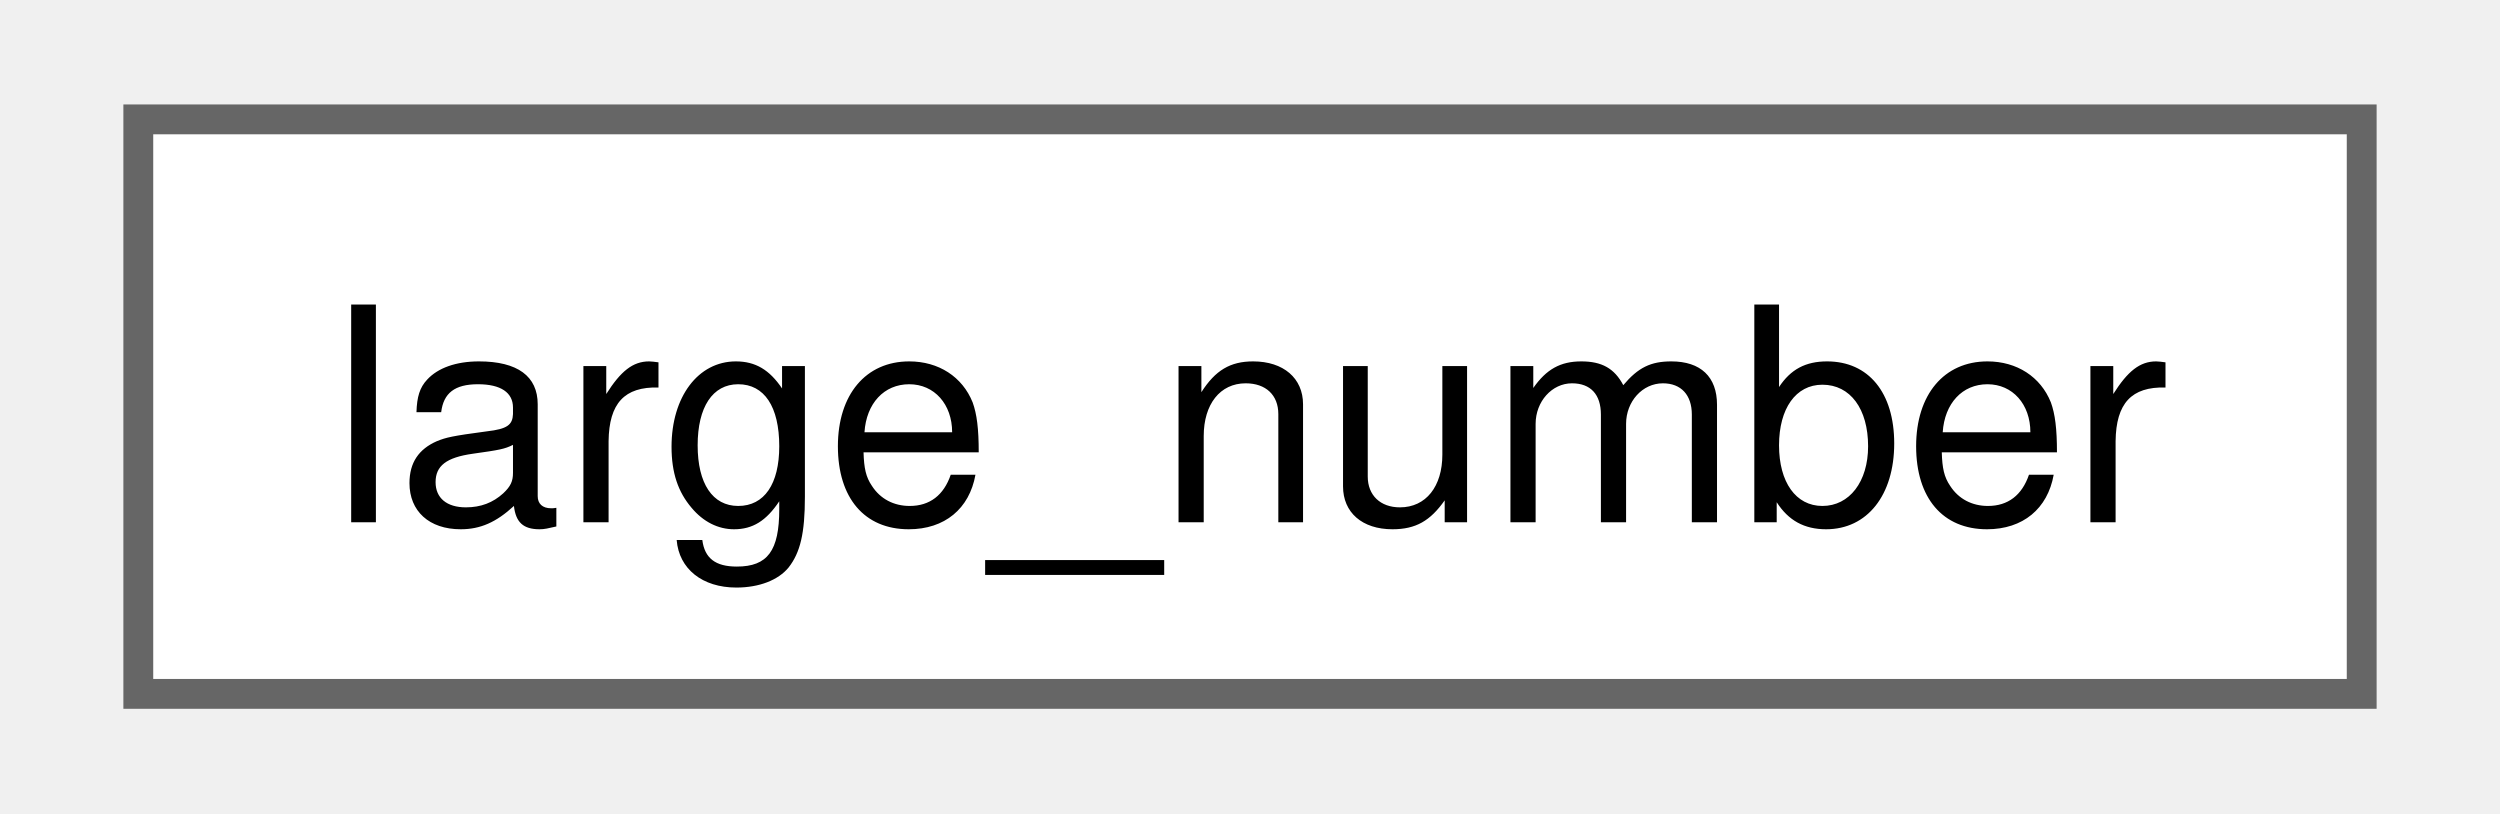
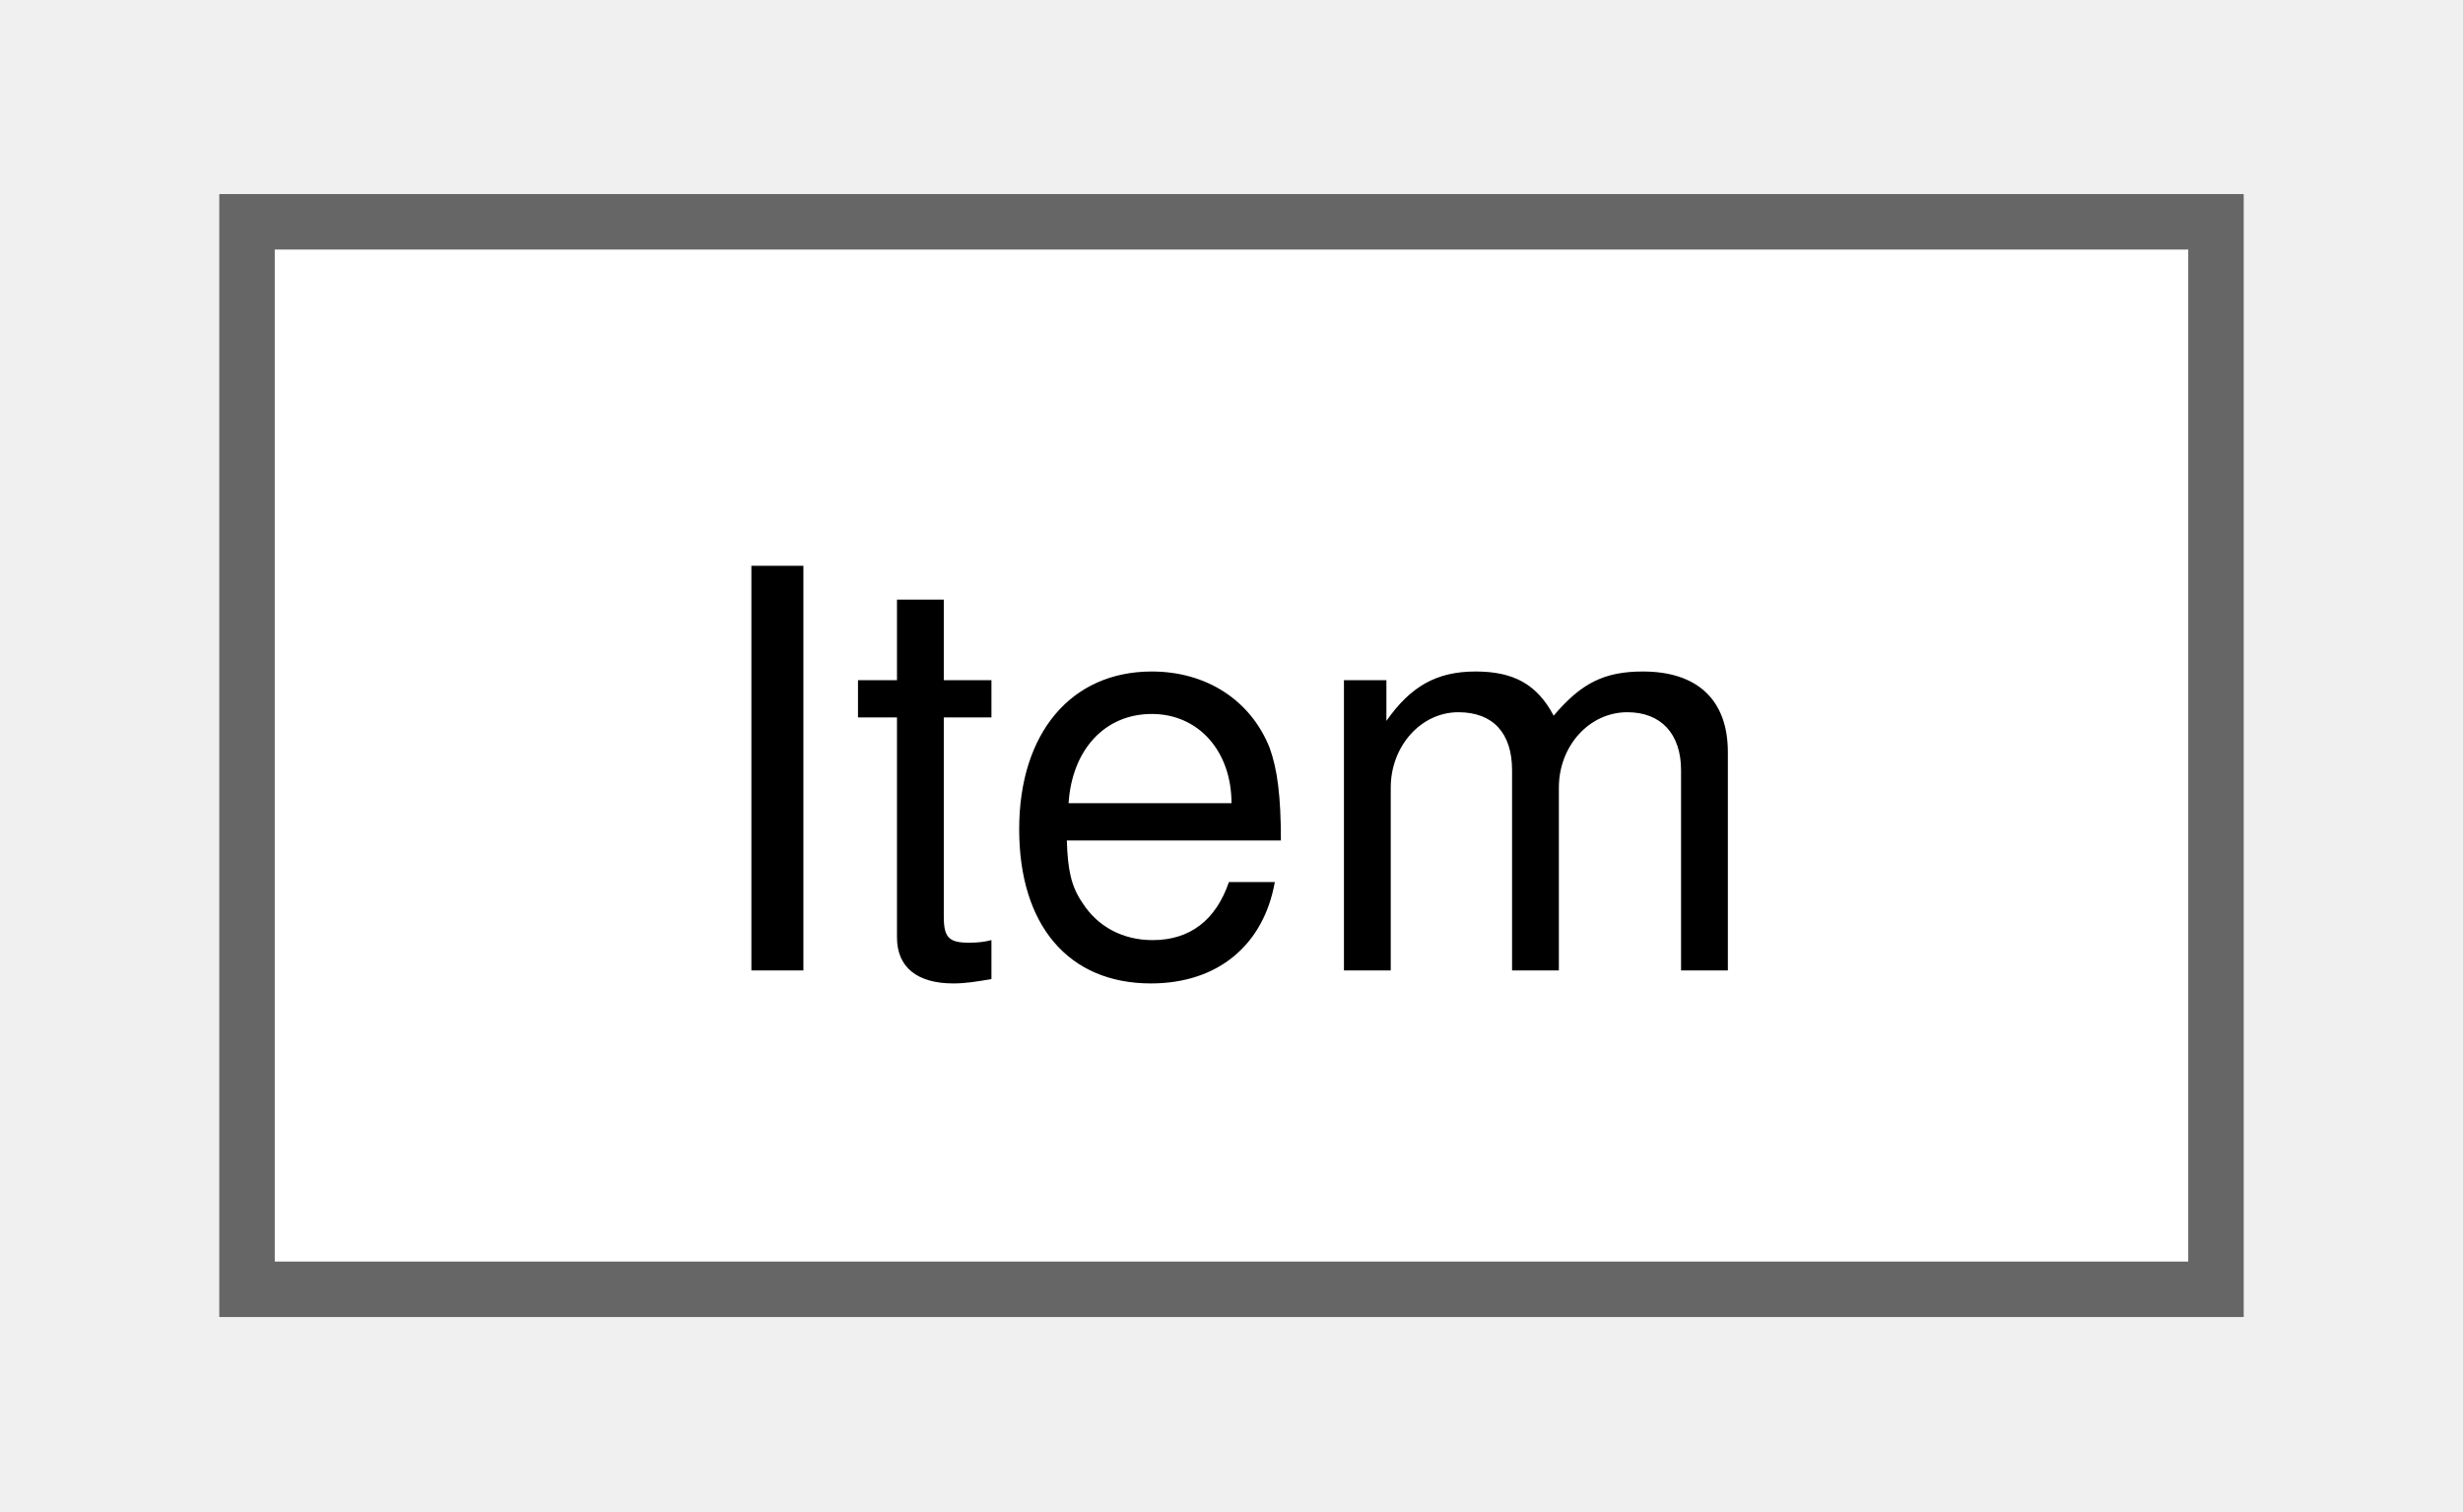
- <svg xmlns="http://www.w3.org/2000/svg" xmlns:xlink="http://www.w3.org/1999/xlink" width="83pt" height="27pt" viewBox="0.00 0.00 82.50 27.25">
+ <svg xmlns="http://www.w3.org/2000/svg" xmlns:xlink="http://www.w3.org/1999/xlink" width="44pt" height="27pt" viewBox="0.00 0.00 43.50 27.25">
  <g id="graph0" class="graph" transform="scale(1 1) rotate(0) translate(4 23.25)">
    <g id="Node000000" class="node">
      <g id="a_Node000000">
-         <a xlink:href="db/d82/classlarge__number.html" target="_top" xlink:title=" ">
-           <polygon fill="white" stroke="#666666" points="74.5,-19.25 0,-19.25 0,0 74.5,0 74.5,-19.25" />
-           <text text-anchor="middle" x="37.25" y="-5.75" font-family="Helvetica,sans-Serif" font-size="10.00">large_number</text>
+         <a xlink:href="db/d66/struct_item.html" target="_top" xlink:title=" ">
+           <polygon fill="white" stroke="#666666" points="35.5,-19.25 0,-19.25 0,0 35.5,0 35.5,-19.25" />
+           <text text-anchor="middle" x="17.75" y="-5.75" font-family="Helvetica,sans-Serif" font-size="10.00">Item</text>
        </a>
      </g>
    </g>
  </g>
</svg>
